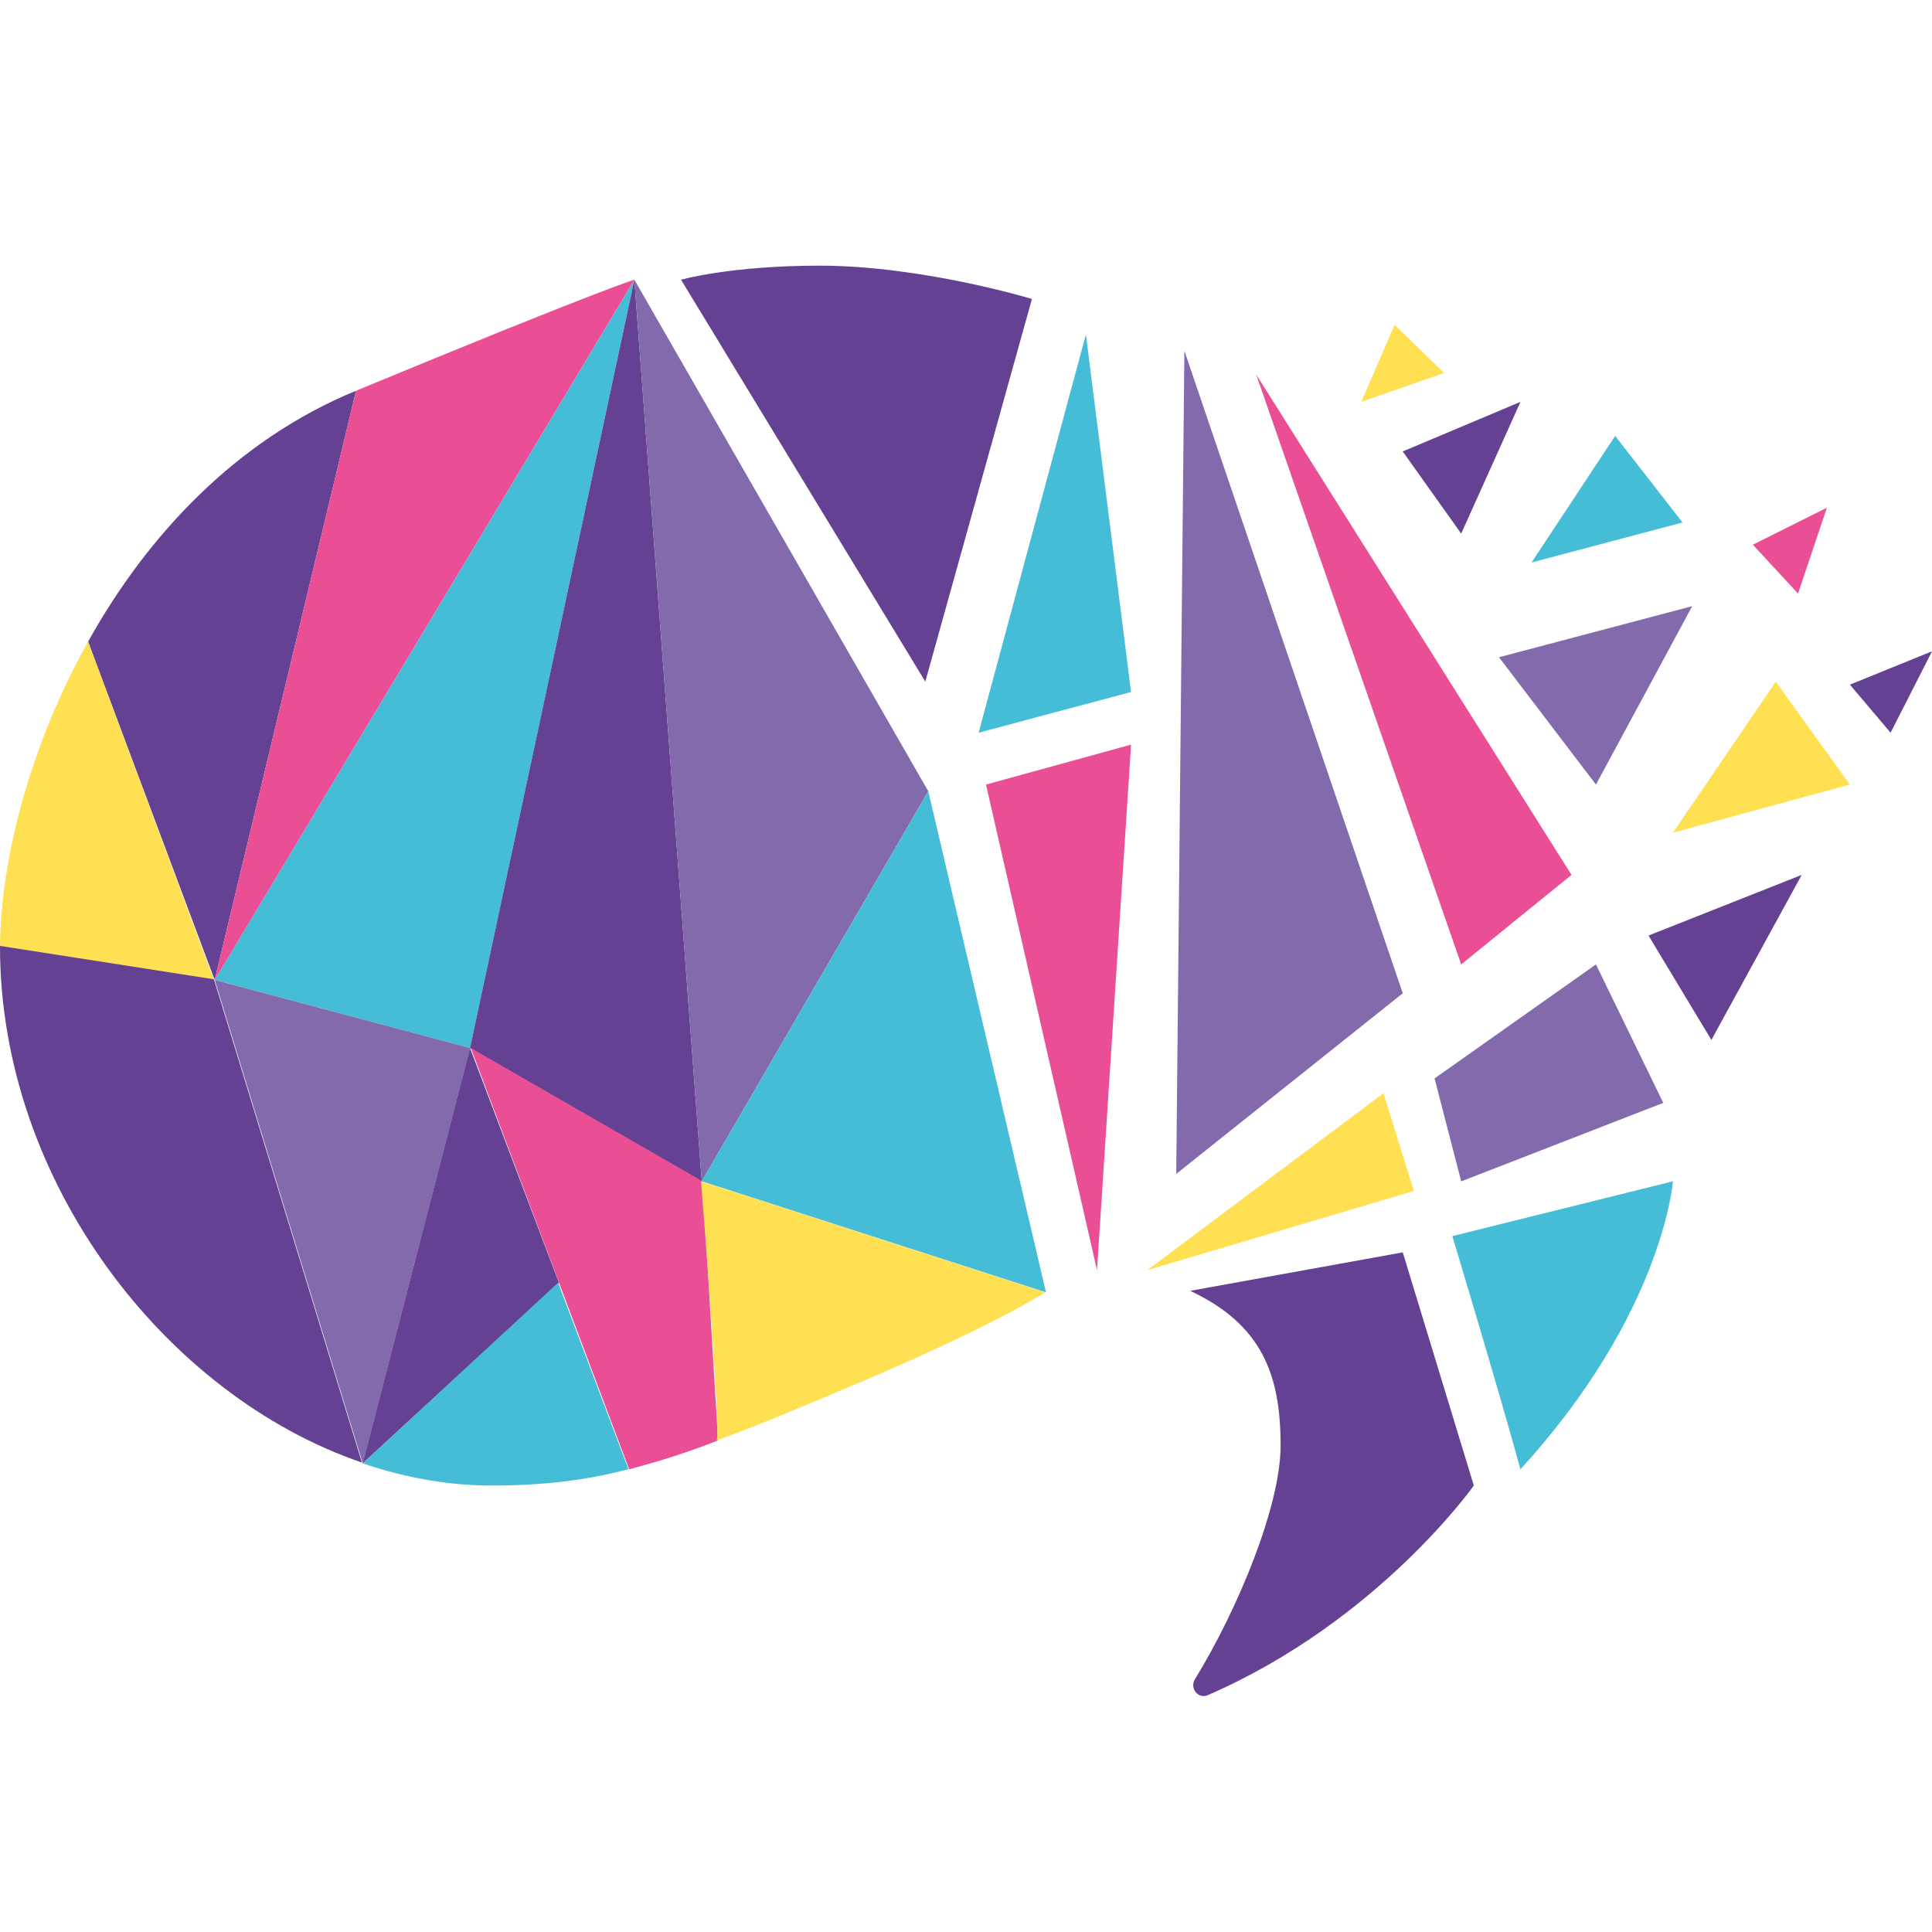
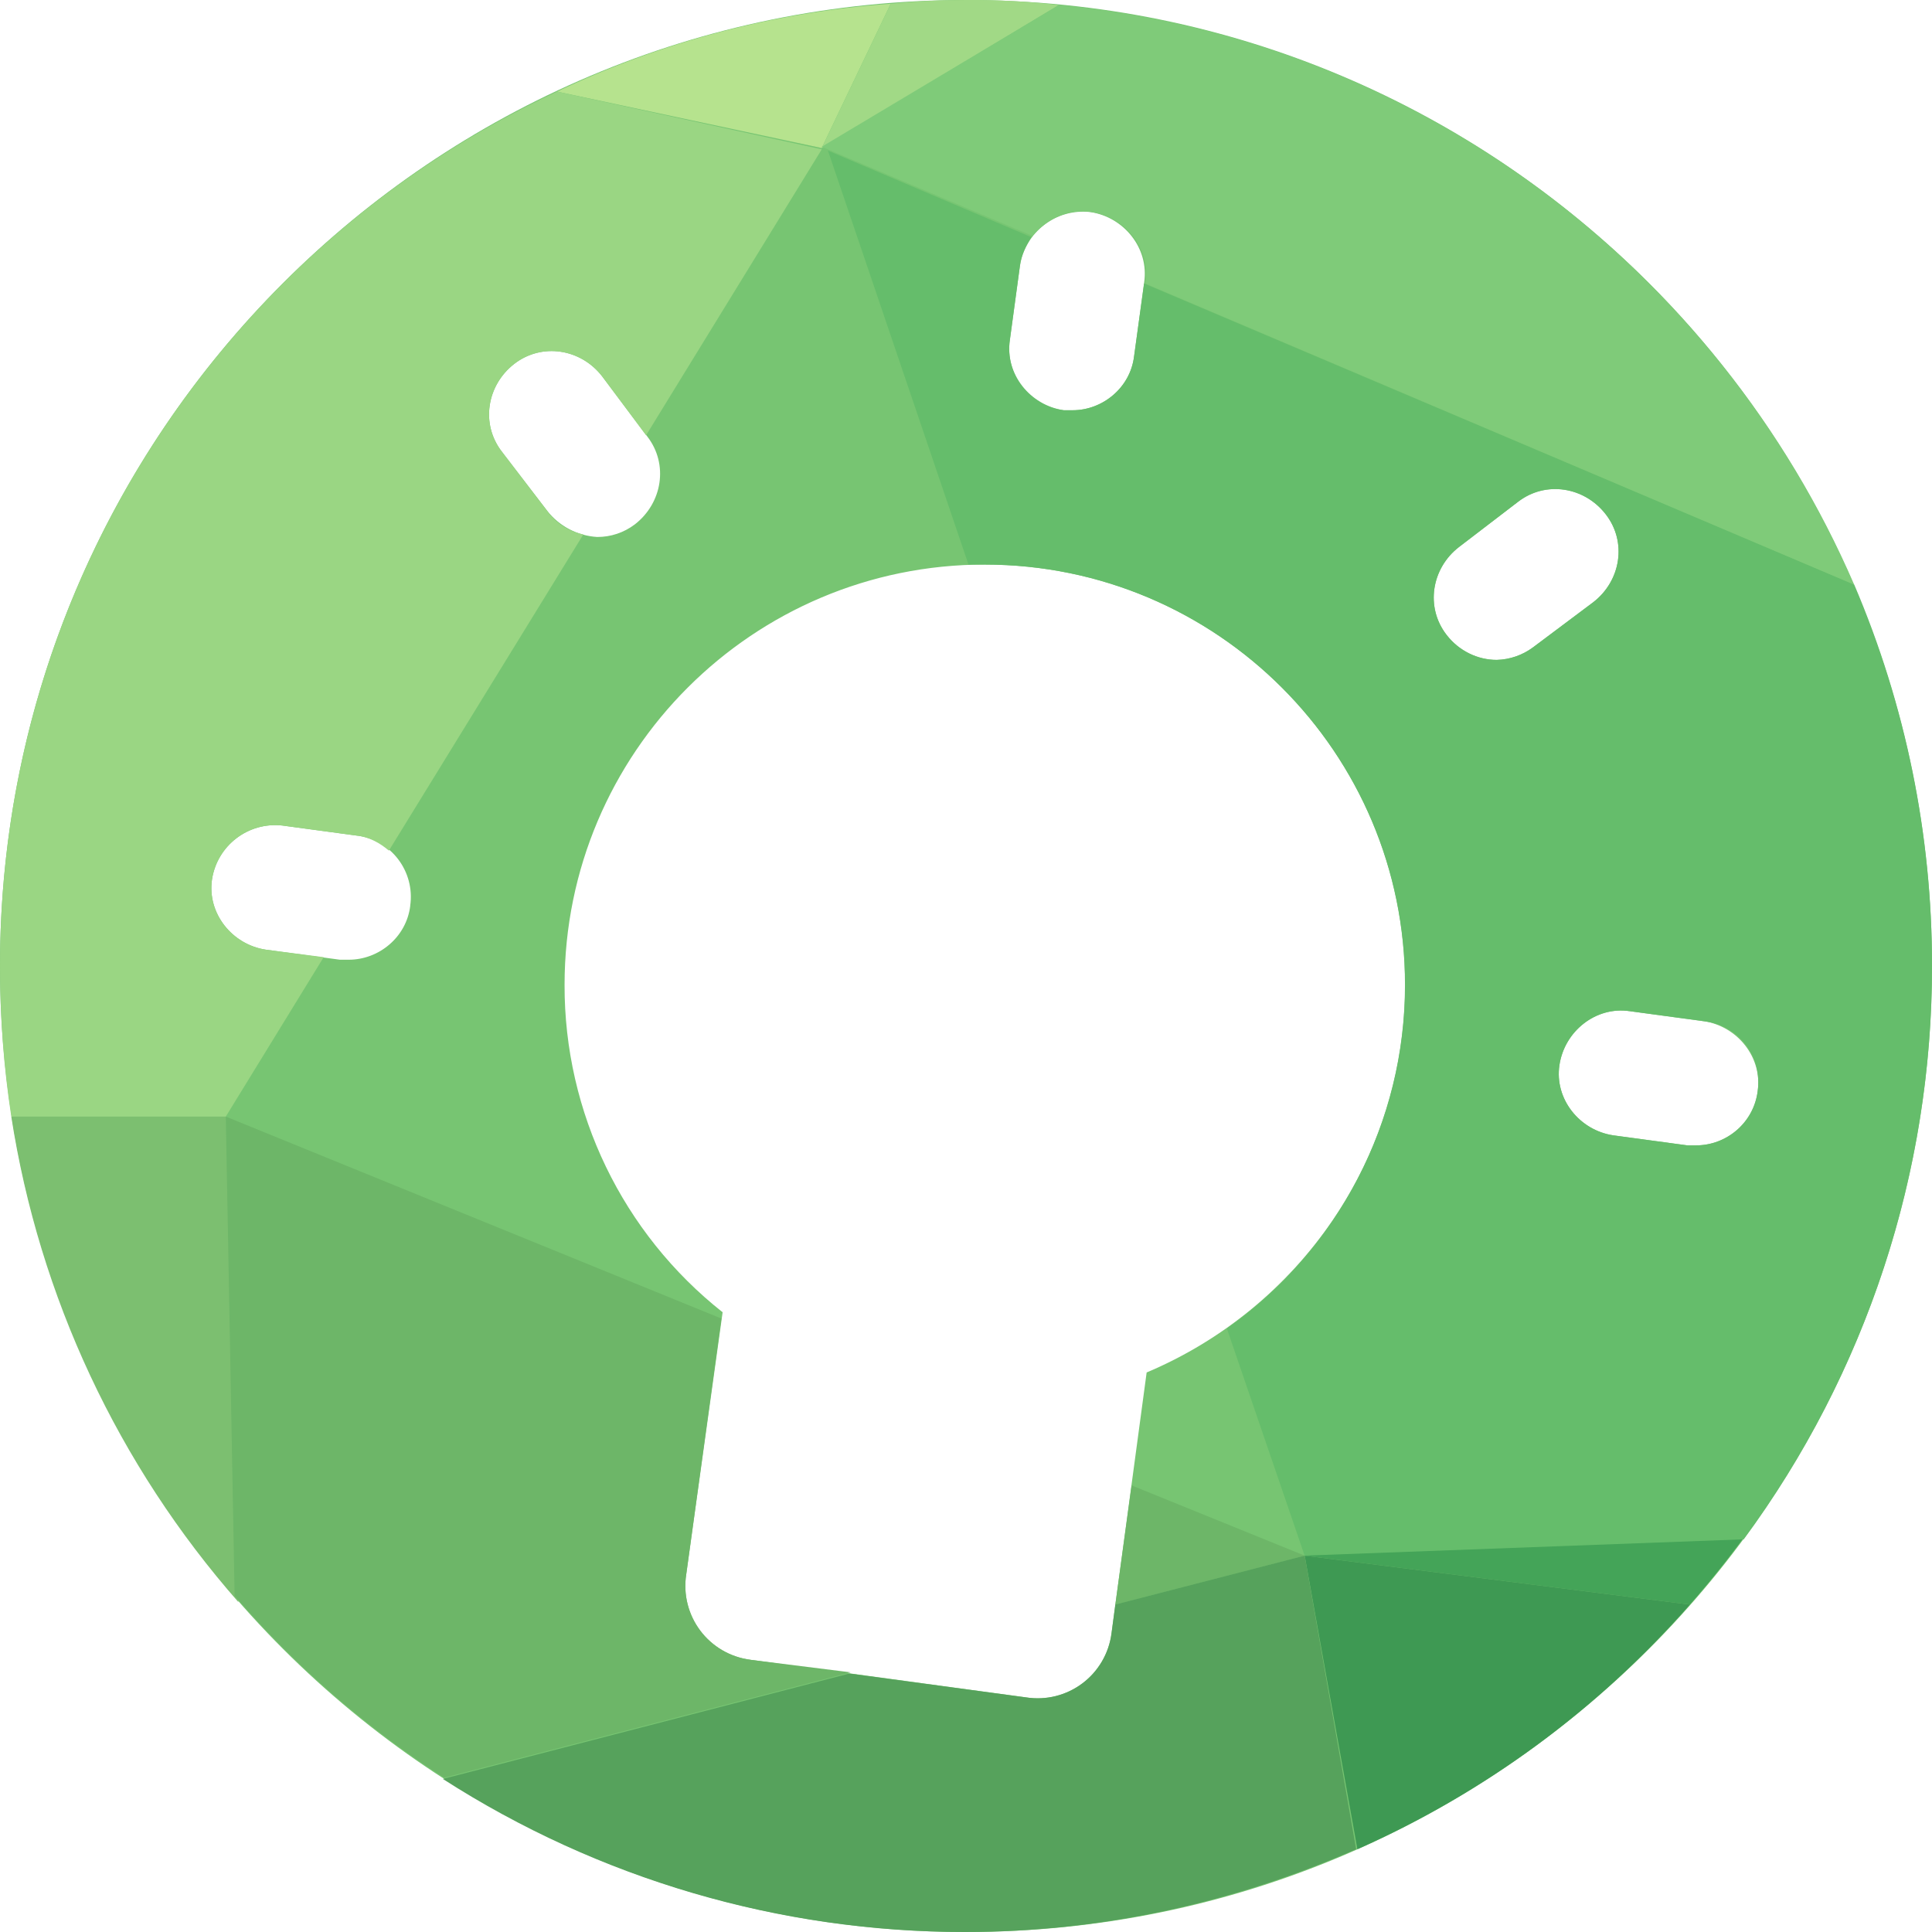
<svg xmlns="http://www.w3.org/2000/svg" width="32" height="32" fill="none">
-   <path d="M22.547 6.656l.552-1.275.821.797-1.373.478z" fill="#FFE052" />
-   <path d="M23.234 7.477l1.95-.821-.982 2.182-.968-1.36z" fill="#644192" />
-   <path d="M25.367 9.317l1.385-2.097 1.116 1.434-2.501.663z" fill="#46BDD6" />
-   <path d="M29.033 9.022l1.226-.613-.478 1.422-.748-.809z" fill="#EA4F96" />
-   <path d="M30.64 11.34l1.36-.552-.686 1.348-.675-.797z" fill="#644192" />
-   <path d="M28.028 10.04l-3.2.846 1.606 2.109 1.594-2.955z" fill="#826AAD" />
-   <path d="M27.709 13.792l1.704-2.502 1.226 1.705-2.93.797z" fill="#FFE052" />
-   <path d="M27.304 15.496l2.538-1.005-1.496 2.734-1.042-1.73z" fill="#644192" />
-   <path d="M24.202 15.974l1.827-1.483-5.223-8.289 3.396 9.772z" fill="#EA4F96" />
-   <path d="M23.761 17.862l2.673-1.888 1.115 2.293-3.347 1.3-.441-1.705z" fill="#826AAD" />
-   <path d="M24.055 20.474l3.654-.908s-.16 2.183-2.526 4.77c-.355-1.3-1.128-3.862-1.128-3.862z" fill="#46BDD6" />
-   <path d="M23.418 19.726l-.503-1.619-3.911 2.93 4.414-1.311z" fill="#FFE052" />
-   <path d="M19.715 21.38l3.519-.637 1.177 3.862s-1.582 2.244-4.402 3.47c-.16.074-.306-.11-.22-.257.723-1.177 1.422-2.882 1.422-3.875 0-1.152-.295-1.998-1.496-2.562z" fill="#644192" />
-   <path d="M19.482 19.444l3.752-2.992L19.617 5.81l-.135 13.634z" fill="#826AAD" />
-   <path d="M16.209 12.136l2.525-.674-.748-5.922-1.777 6.596z" fill="#46BDD6" />
-   <path d="M16.331 12.995l2.403-.662-.564 8.705-1.839-8.043z" fill="#EA4F96" />
-   <path d="M13.572 4.4c1.705 0 3.52.552 3.52.552l-1.766 6.338-4.046-6.657S12.1 4.4 13.573 4.4z" fill="#644192" />
-   <path d="M7.786 17.36l-4.23-1.129 6.951-11.598-2.721 12.726z" fill="#46BDD6" />
-   <path d="M11.623 19.566L10.507 4.633 7.785 17.359l3.838 2.207z" fill="#644192" />
-   <path d="M15.375 13.105l-4.868-8.472 1.116 14.933 3.752-6.461z" fill="#826AAD" />
-   <path d="M17.324 21.405l-5.701-1.839 3.752-6.461 1.95 8.3z" fill="#46BDD6" />
-   <path d="M7.786 17.36l-1.778 6.878-2.452-8.007 4.23 1.128z" fill="#826AAD" />
-   <path d="M9.257 21.246l-3.25 2.992 1.778-6.879 1.472 3.887zM1.459 10.628l2.097 5.603 2.341-9.759c-1.998.821-3.47 2.415-4.438 4.156z" fill="#644192" />
-   <path d="M5.897 6.472l-2.341 9.76 6.951-11.6s-.613.185-4.61 1.84z" fill="#EA4F96" />
-   <path d="M0 15.668l3.543.564-2.084-5.604C.49 12.358.012 14.245 0 15.668z" fill="#FFE052" />
-   <path d="M0 15.68c0 3.886 2.734 7.43 5.995 8.545L3.543 16.22 0 15.667v.013z" fill="#644192" />
-   <path d="M8.129 24.605c.87 0 1.569-.085 2.28-.27l-1.165-3.089-3.236 2.992c.686.233 1.41.367 2.12.367z" fill="#46BDD6" />
-   <path d="M10.421 24.336c.466-.123.944-.27 1.472-.478l-.258-4.292-3.837-2.207 2.623 6.977z" fill="#EA4F96" />
-   <path d="M13.854 23.06c2.563-1.066 3.458-1.655 3.458-1.655l-5.701-1.839s.343 4.255.257 4.292c.589-.209 1.226-.479 1.986-.797z" fill="#FFE052" />
+   <path d="M16 0C7.169 0 0 7.169 0 16s7.169 16 16 16 16-7.169 16-16S24.831 0 16 0zm.727 5.631l.166-1.226a1.06 1.06 0 011.164-.893c.561.083.977.602.894 1.163l-.167 1.226c-.062.52-.52.894-1.018.894h-.145a1.022 1.022 0 01-.894-1.164zm-9.932 9.372c-.063.52-.52.893-1.018.893H5.63l-1.226-.166c-.56-.083-.976-.603-.893-1.164a1.06 1.06 0 011.163-.893l1.226.166c.582.062.977.603.894 1.164zM9.06 8.457l-.748-.976c-.354-.458-.25-1.102.207-1.455.458-.353 1.102-.25 1.455.208l.748.997c.353.457.25 1.101-.208 1.455a1.022 1.022 0 01-.623.208 1.142 1.142 0 01-.831-.437zm9.932 14.276l-.582 4.322a1.233 1.233 0 01-1.413 1.06l-4.571-.624a1.233 1.233 0 01-1.06-1.413l.603-4.343a6.888 6.888 0 01-2.618-5.423 6.961 6.961 0 0113.922 0c0 2.888-1.767 5.36-4.28 6.42zM24.79 10.93c-.312 0-.624-.146-.832-.416-.353-.457-.249-1.101.208-1.454l.977-.748c.457-.354 1.101-.25 1.454.207.354.458.25 1.102-.207 1.455l-.998.748a1.055 1.055 0 01-.602.208zm3.303 8.041h-.145l-1.226-.166c-.561-.083-.977-.602-.893-1.163.083-.561.602-.977 1.163-.894l1.226.166c.561.083.977.603.894 1.164-.063.52-.52.893-1.018.893z" fill="#77C572" />
+   <path d="M9.226 1.517l4.384.935 1.143-2.39a15.43 15.43 0 00-5.527 1.455z" fill="#B6E38E" />
+   <path d="M16 0c-.416 0-.831.02-1.247.062l-1.143 2.39L17.538.083A12.485 12.485 0 0016 0z" fill="#A1D986" />
+   <path d="M27.99 26.577a16.096 16.096 0 003.366-6.13l-9.746 5.32 6.38.81z" fill="#44A458" />
+   <path d="M27.99 26.577l-6.38-.81.873 4.862a15.874 15.874 0 005.507-4.052z" fill="#3E9953" />
+   <path d="M3.74 18.494H.187a15.873 15.873 0 003.761 8.041l-.208-8.041z" fill="#7CBF70" />
+   <path d="M4.405 15.73c-.56-.083-.976-.603-.893-1.164a1.06 1.06 0 011.163-.893l1.226.166c.208.02.395.125.54.25l3.221-5.237a.971.971 0 01-.602-.395l-.748-.977c-.354-.457-.25-1.1.207-1.454.458-.353 1.102-.25 1.455.208l.727.976 2.91-4.737-4.385-.956C3.782 4.052 0 9.579 0 16c0 .852.062 1.683.187 2.494H3.74l1.621-2.64-.956-.124z" fill="#9AD683" />
+   <path d="M30.712 9.683L18.95 4.696l-.166 1.205c-.063.52-.52.894-1.019.894h-.145c-.561-.083-.977-.603-.894-1.164l.167-1.226c.02-.187.104-.332.187-.478l-3.367-1.433 2.328 6.857h.27a6.961 6.961 0 016.96 6.96 6.967 6.967 0 01-2.95 5.694l1.288 3.761 7.273-.27A15.995 15.995 0 0032 16a16.04 16.04 0 00-1.288-6.317zM24.79 10.93c-.312 0-.624-.146-.831-.416-.354-.457-.25-1.101.207-1.454l.977-.748c.457-.354 1.101-.25 1.454.208.354.457.25 1.1-.207 1.454l-.998.748a1.055 1.055 0 01-.602.208zm4.322 7.148a1.03 1.03 0 01-1.018.893h-.146l-1.226-.166c-.56-.083-.977-.602-.893-1.163.083-.561.602-.977 1.163-.894l1.226.166c.582.063.977.582.894 1.164z" fill="#65BD6B" />
+   <path d="M18.078 3.512c.56.083.977.602.893 1.163v.021l11.74 4.987C28.448 4.447 23.46.644 17.539.083L13.61 2.431l3.491 1.476c.229-.27.582-.458.977-.395z" fill="#7FCB79" />
+   <path d="M12.426 27.49a1.233 1.233 0 01-1.06-1.412l.582-4.239-8.208-3.345.146 7.937a16.02 16.02 0 003.47 3.013l6.732-1.745-1.662-.208zM18.473 26.577l3.138-.81-2.868-1.164-.27 1.974z" fill="#6DB668" />
+   <path d="M18.473 26.577l-.063.477a1.233 1.233 0 01-1.413 1.06l-2.93-.395-6.732 1.746A15.97 15.97 0 0015.979 32c2.307 0 4.488-.499 6.483-1.371l-.852-4.863-3.137.81z" fill="#56A25C" />
</svg>
